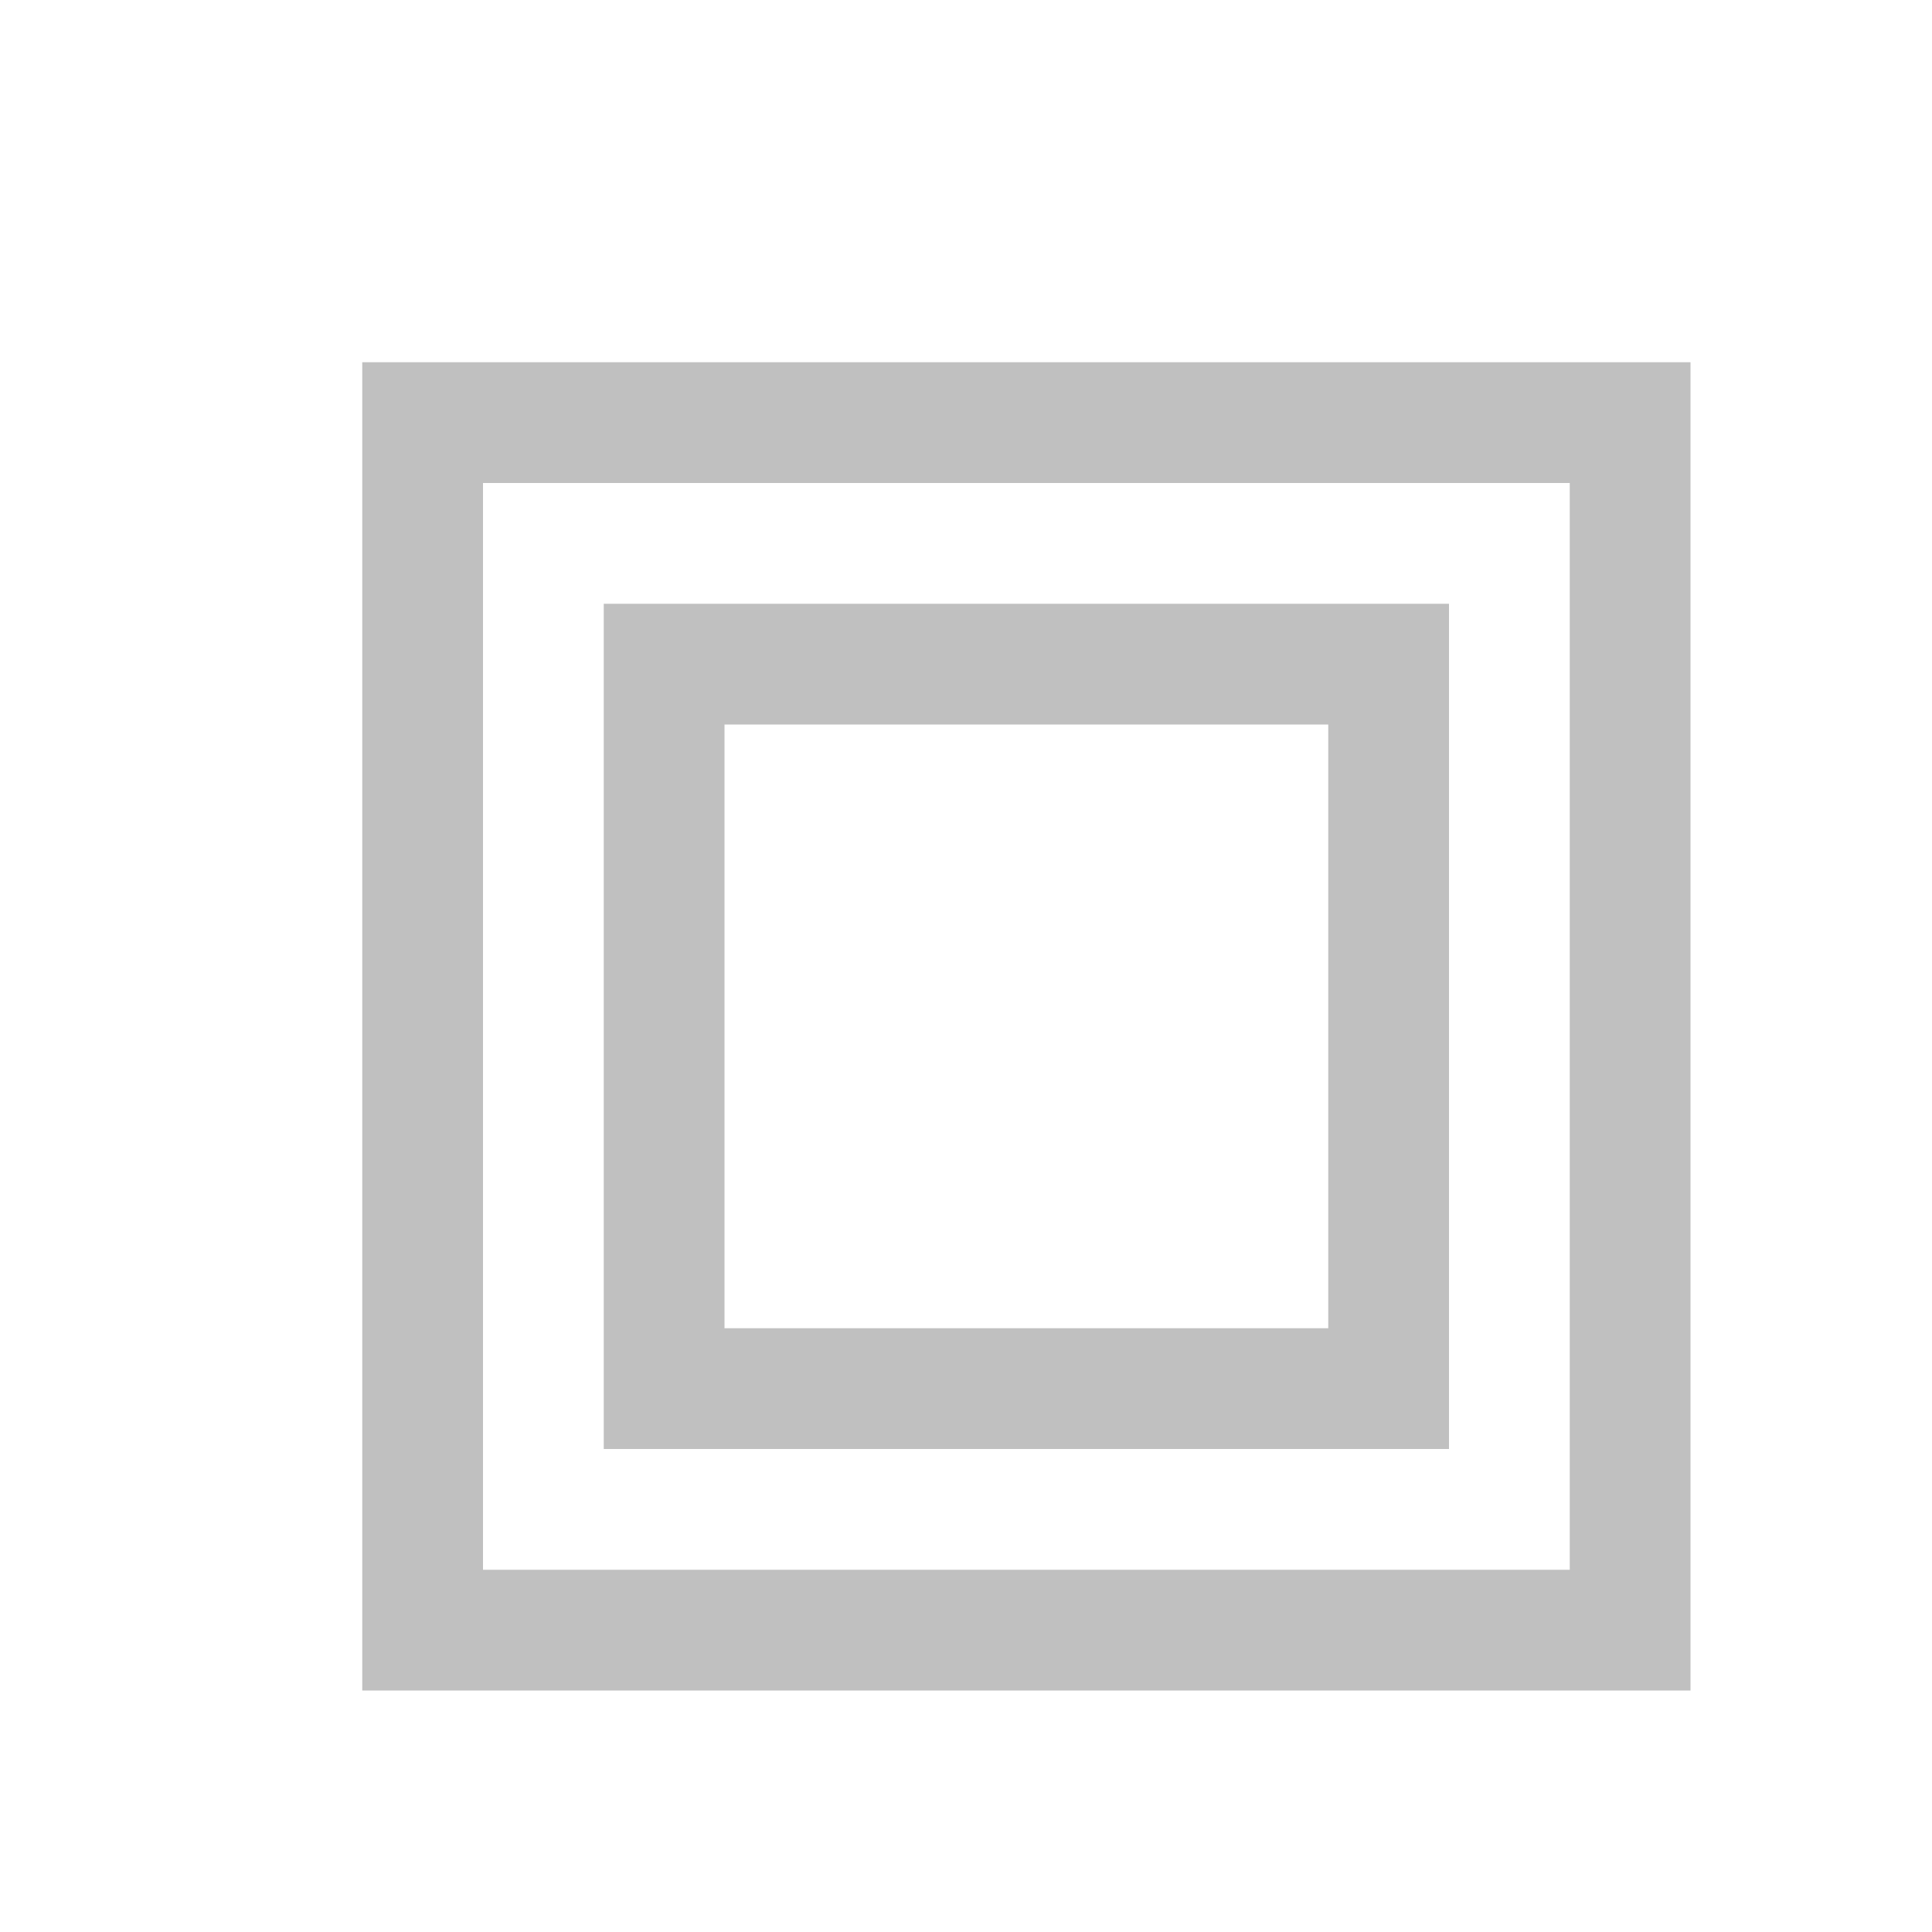
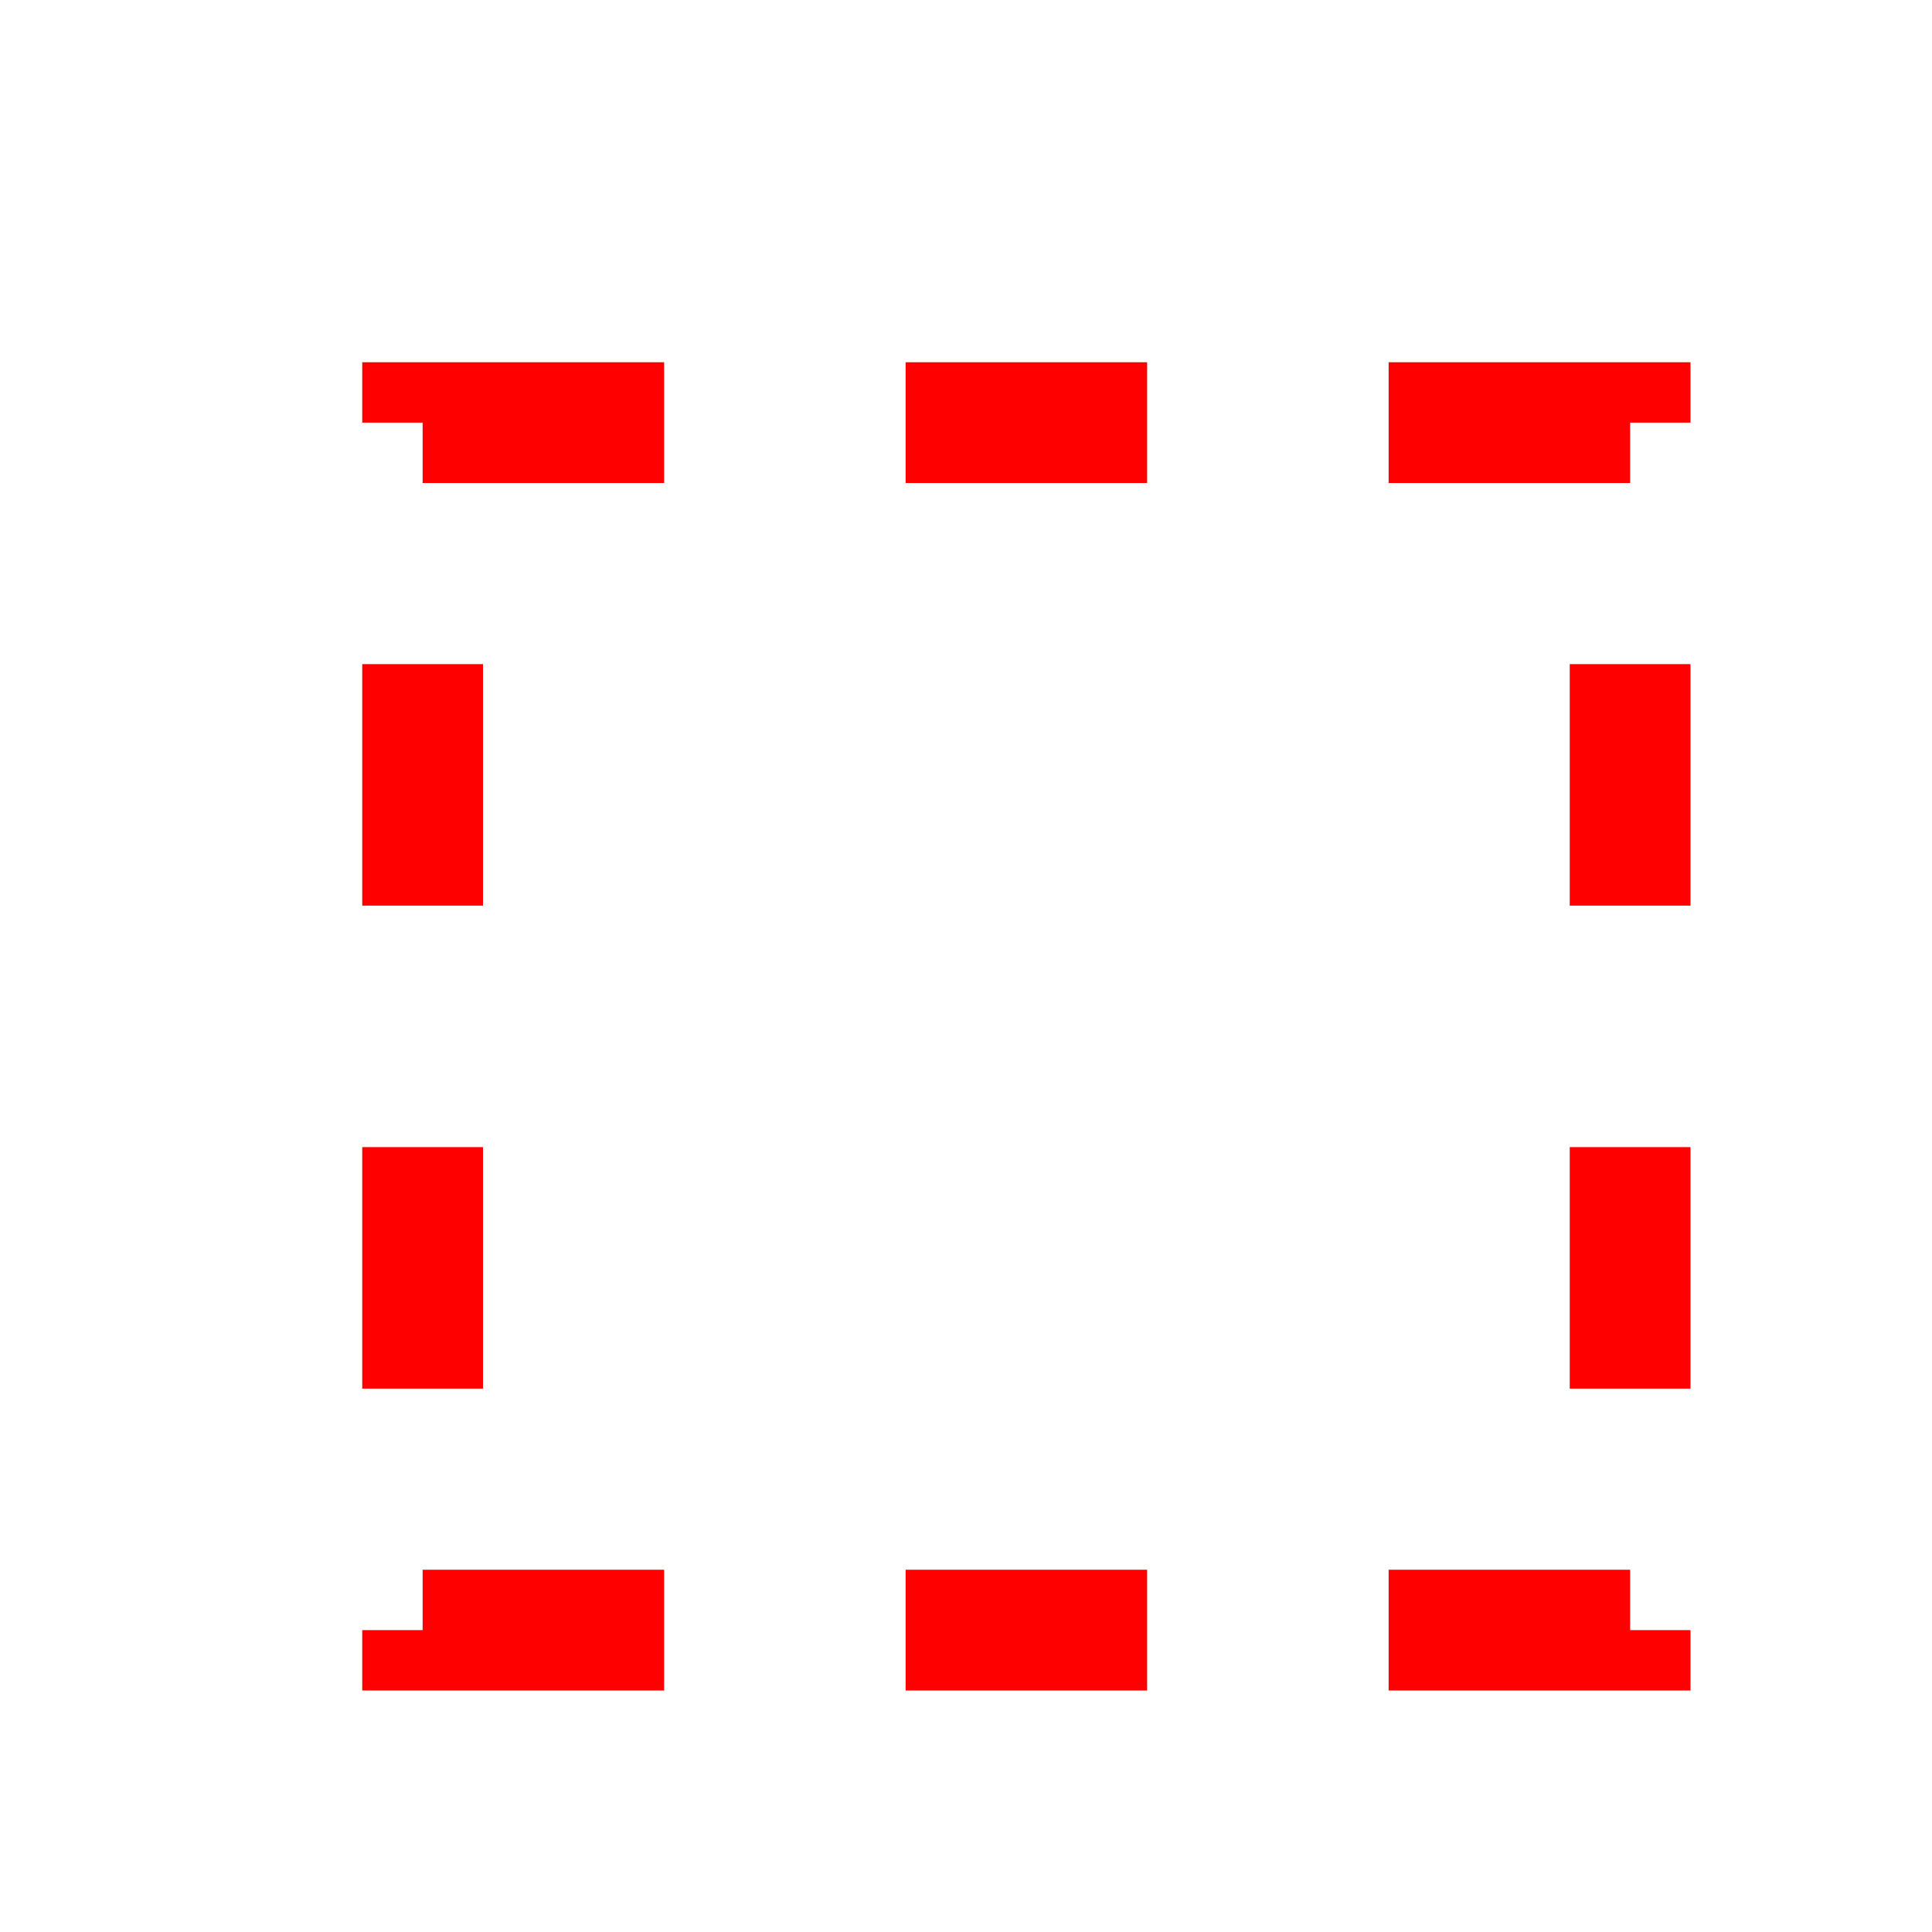
<svg xmlns="http://www.w3.org/2000/svg" version="1.1" width="16" height="16" viewBox="0 0 16 16">
  <defs />
  <g>
-     <path fill="none" stroke="rgb(192,192,192)" paint-order="fill stroke markers" d=" M 3.5 3.5 L 13.5 3.5 L 13.5 13.5 L 3.5 13.5 L 3.5 3.5 Z" stroke-opacity="1" stroke-linecap="round" stroke-miterlimit="10" stroke-dasharray="" />
-     <path fill="none" stroke="rgb(192,192,192)" paint-order="fill stroke markers" d=" M 5.5 5.5 L 11.5 5.5 L 11.5 11.5 L 5.5 11.5 L 5.5 5.5 Z" stroke-opacity="1" stroke-linecap="round" stroke-miterlimit="10" stroke-dasharray="" />
+     <path fill="none" stroke="rgb(255,0,0)" paint-order="fill stroke markers" d=" M 3.5 3.5 L 13.5 3.5 L 13.5 13.5 L 3.5 13.5 L 3.5 3.5 Z" stroke-opacity="1" stroke-linecap="butt" stroke-miterlimit="10" stroke-dasharray="2" stroke-dashoffset="0" />
+     <path fill="none" stroke="rgb(255,255,255)" paint-order="fill stroke markers" d=" M 5.5 5.5 L 11.5 5.5 L 11.5 11.5 L 5.5 11.5 L 5.5 5.5 Z" stroke-opacity="1" stroke-linecap="butt" stroke-miterlimit="10" stroke-dasharray="2.25 1.75" stroke-dashoffset="" />
  </g>
</svg>
